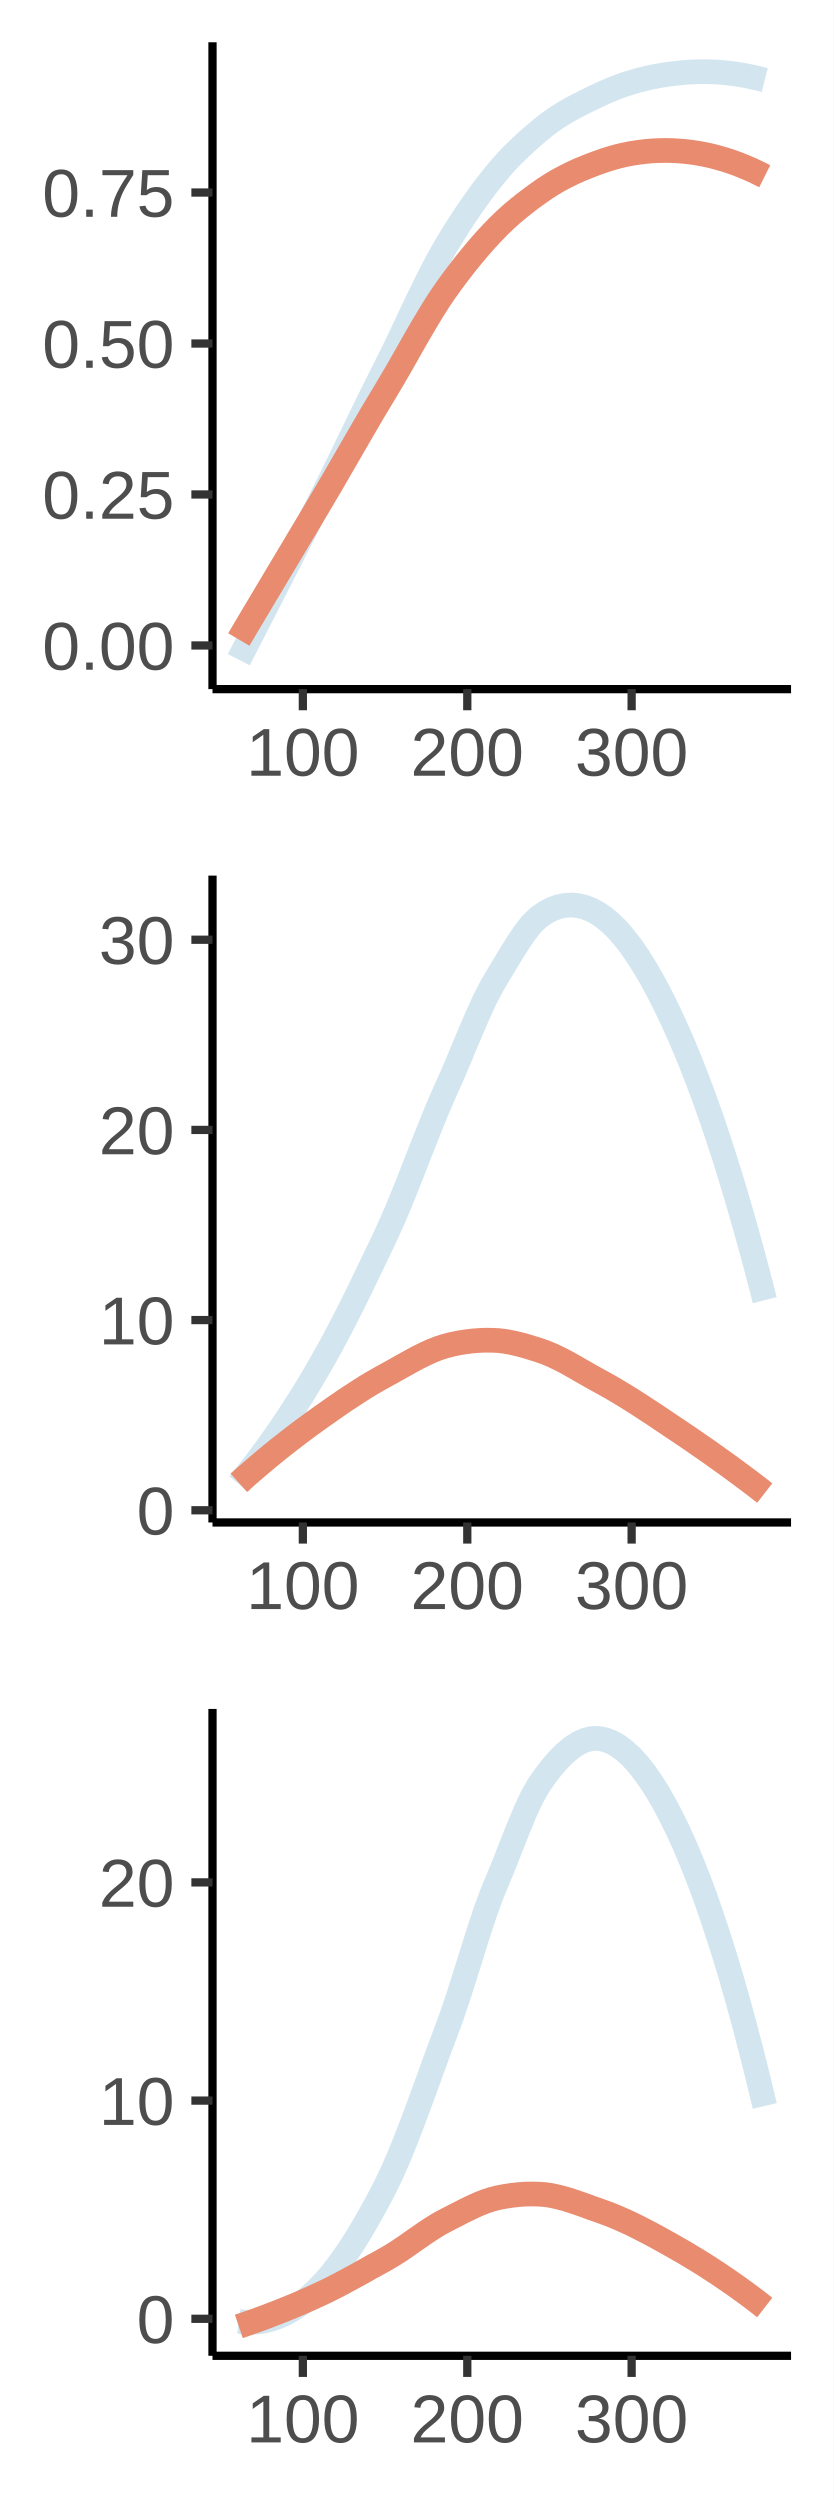
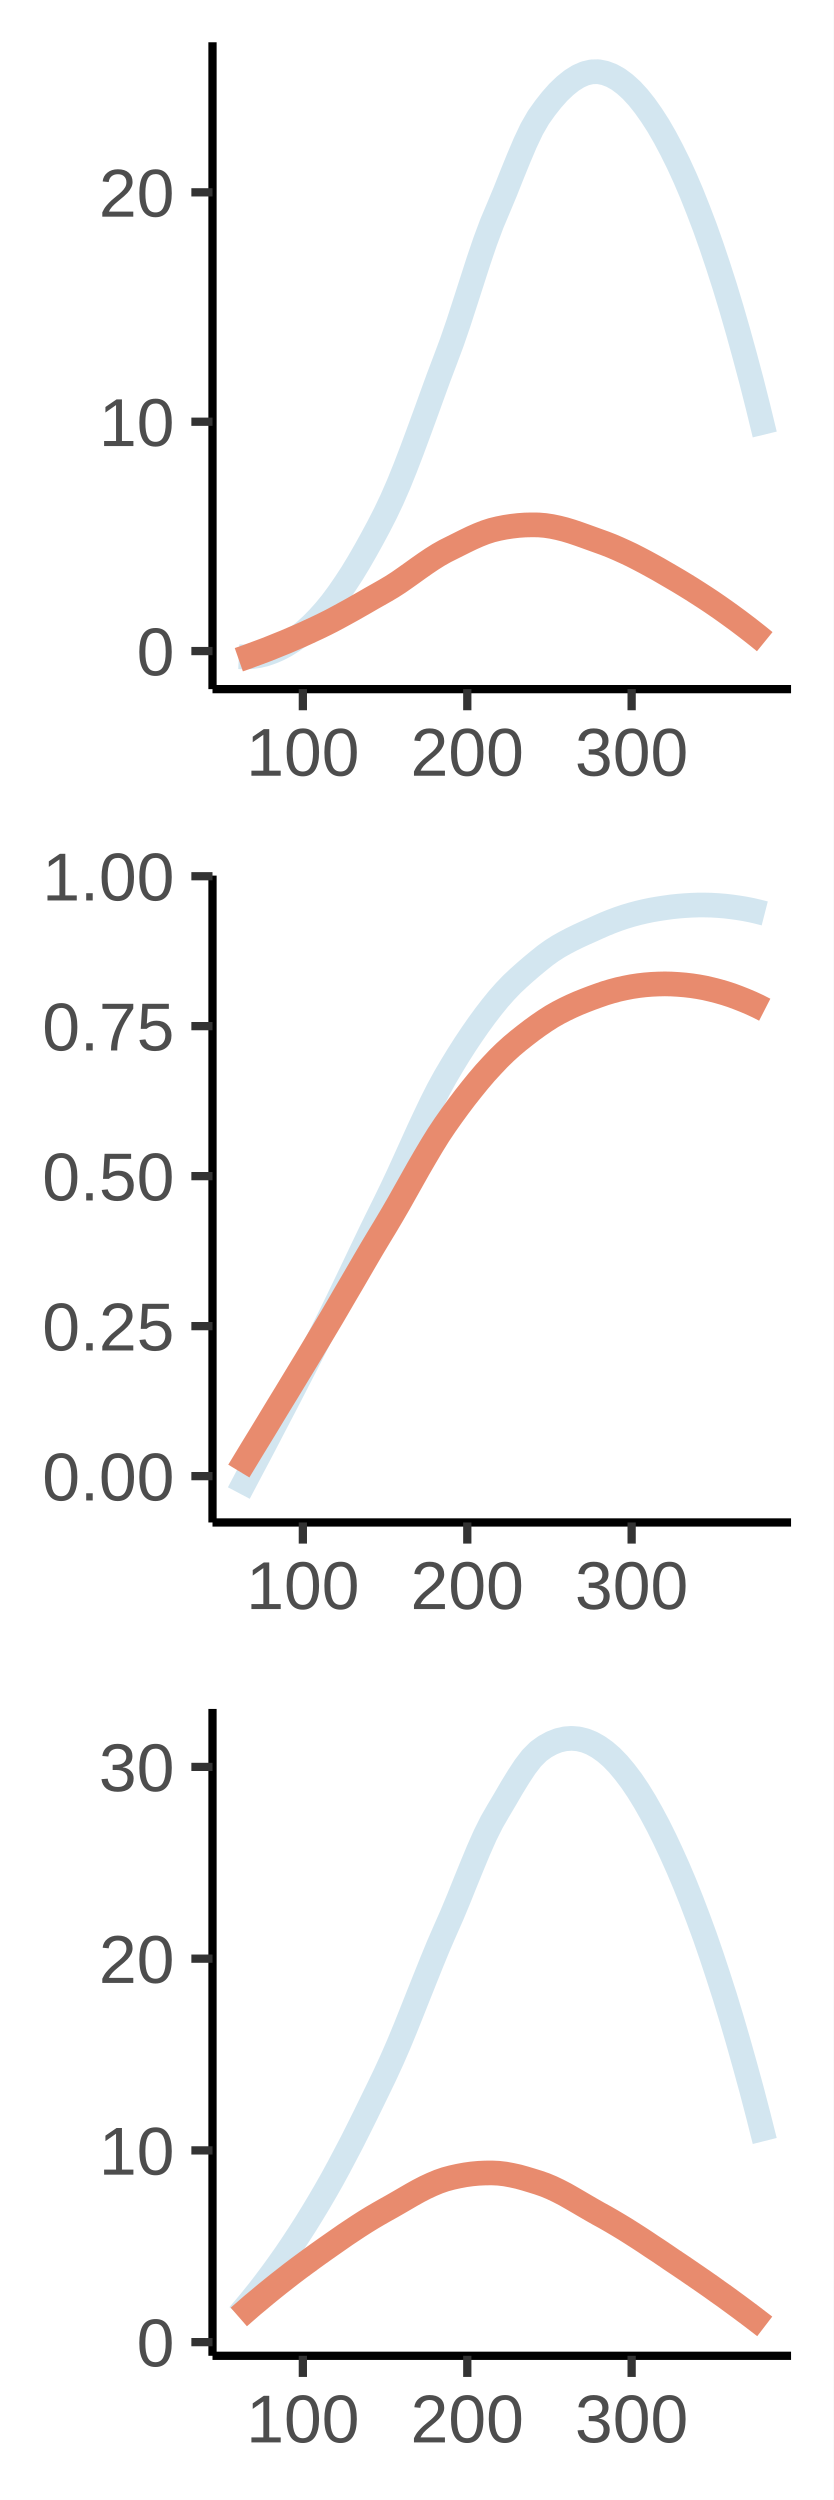
<svg xmlns="http://www.w3.org/2000/svg" viewBox="0 0 108.00 324.00">
  <defs>
    <style type="text/css">
    line, polyline, polygon, path, rect, circle {
      fill: none;
      stroke: #000000;
      stroke-linecap: round;
      stroke-linejoin: round;
      stroke-miterlimit: 10.00;
    }
  </style>
  </defs>
  <rect width="100%" height="100%" style="stroke: none; fill: #FFFFFF;" />
  <defs>
    <clipPath id="cpMC4wMHwxMDguMDB8MTA4LjAwfDAuMDA=">
      <rect x="0.00" y="0.00" width="108.00" height="108.00" />
    </clipPath>
  </defs>
  <rect x="-0" y="0" width="108.00" height="108.00" style="stroke-width: 1.07; stroke: #FFFFFF; fill: #FFFFFF;" clip-path="url(#cpMC4wMHwxMDguMDB8MTA4LjAwfDAuMDA=)" />
  <defs>
    <clipPath id="cpMC4wMHwxMDguMDB8MzI0LjAwfDAuMDA=">
      <rect x="0.00" y="0.00" width="108.00" height="324.00" />
    </clipPath>
  </defs>
  <defs>
    <clipPath id="cpMjcuNTR8MTAyLjUyfDg5LjMxfDUuNDg=">
      <rect x="27.54" y="5.48" width="74.98" height="83.83" />
    </clipPath>
  </defs>
  <rect x="27.54" y="5.48" width="74.98" height="83.83" style="stroke-width: 1.07; stroke: none; fill: #FFFFFF;" clip-path="url(#cpMjcuNTR8MTAyLjUyfDg5LjMxfDUuNDg=)" />
-   <polyline points="30.95,85.50 31.81,83.82 32.67,82.14 33.54,80.45 34.40,78.77 35.26,77.09 36.12,75.40 36.99,73.72 37.85,72.03 38.71,70.33 39.58,68.63 40.44,66.93 41.30,65.22 42.16,63.50 43.03,61.76 43.89,60.00 44.75,58.22 45.62,56.44 46.48,54.66 47.34,52.89 48.20,51.13 49.07,49.40 49.93,47.69 50.79,45.96 51.66,44.17 52.52,42.35 53.38,40.52 54.24,38.71 55.11,36.93 55.97,35.21 56.83,33.57 57.70,32.04 58.56,30.62 59.42,29.25 60.28,27.93 61.15,26.66 62.01,25.44 62.87,24.27 63.74,23.16 64.60,22.11 65.46,21.12 66.32,20.21 67.19,19.36 68.05,18.55 68.91,17.78 69.78,17.04 70.64,16.33 71.50,15.68 72.36,15.10 73.23,14.56 74.09,14.07 74.95,13.62 75.82,13.18 76.68,12.76 77.54,12.35 78.40,11.95 79.27,11.58 80.13,11.24 80.99,10.93 81.86,10.66 82.72,10.41 83.58,10.19 84.44,10.00 85.31,9.83 86.17,9.69 87.03,9.57 87.90,9.47 88.76,9.38 89.62,9.33 90.48,9.30 91.35,9.29 92.21,9.31 93.07,9.35 93.94,9.42 94.80,9.52 95.66,9.64 96.52,9.79 97.39,9.96 98.25,10.16 99.11,10.38 " style="stroke-width: 3.20; stroke: #D3E6F0; stroke-linecap: butt;" clip-path="url(#cpMjcuNTR8MTAyLjUyfDg5LjMxfDUuNDg=)" />
-   <polyline points="30.95,82.88 31.81,81.42 32.67,79.97 33.54,78.52 34.40,77.07 35.26,75.63 36.12,74.18 36.99,72.73 37.85,71.29 38.71,69.84 39.58,68.39 40.44,66.94 41.30,65.49 42.16,64.03 43.03,62.56 43.89,61.07 44.75,59.58 45.62,58.08 46.48,56.59 47.34,55.11 48.20,53.63 49.07,52.18 49.93,50.75 50.79,49.30 51.66,47.81 52.52,46.30 53.38,44.78 54.24,43.27 55.11,41.79 55.97,40.36 56.83,38.99 57.70,37.71 58.56,36.51 59.42,35.36 60.28,34.25 61.15,33.18 62.01,32.15 62.87,31.17 63.74,30.23 64.60,29.34 65.46,28.51 66.32,27.73 67.19,27.00 68.05,26.32 68.91,25.66 69.78,25.03 70.64,24.43 71.50,23.88 72.36,23.37 73.23,22.91 74.09,22.48 74.95,22.08 75.82,21.72 76.68,21.38 77.54,21.06 78.40,20.76 79.27,20.49 80.13,20.25 80.99,20.05 81.86,19.88 82.72,19.75 83.58,19.64 84.44,19.56 85.31,19.52 86.17,19.50 87.03,19.51 87.90,19.56 88.76,19.63 89.62,19.73 90.48,19.86 91.35,20.02 92.21,20.21 93.07,20.44 93.94,20.69 94.80,20.97 95.66,21.28 96.52,21.63 97.39,22.00 98.25,22.41 99.11,22.84 " style="stroke-width: 3.20; stroke: #E88B6E; stroke-linecap: butt;" clip-path="url(#cpMjcuNTR8MTAyLjUyfDg5LjMxfDUuNDg=)" />
+   <polyline points="30.95,85.11 31.81,85.15 32.67,85.10 33.54,84.97 34.40,84.76 35.26,84.46 36.12,84.09 36.99,83.63 37.85,83.09 38.71,82.47 39.58,81.76 40.44,80.97 41.30,80.09 42.16,79.13 43.03,78.06 43.89,76.90 44.75,75.65 45.62,74.32 46.48,72.90 47.34,71.41 48.20,69.86 49.07,68.24 49.93,66.56 50.79,64.75 51.66,62.76 52.52,60.63 53.38,58.39 54.24,56.07 55.11,53.70 55.97,51.32 56.83,48.96 57.70,46.66 58.56,44.36 59.42,41.86 60.28,39.21 61.15,36.51 62.01,33.84 62.87,31.31 63.74,28.98 64.60,26.94 65.46,24.88 66.32,22.72 67.19,20.58 68.05,18.55 68.91,16.73 69.78,15.22 70.64,14.01 71.50,12.92 72.36,11.95 73.23,11.12 74.09,10.43 74.95,9.89 75.82,9.51 76.68,9.31 77.54,9.29 78.40,9.46 79.27,9.79 80.13,10.27 80.99,10.91 81.86,11.70 82.72,12.64 83.58,13.72 84.44,14.94 85.31,16.29 86.17,17.78 87.03,19.40 87.90,21.15 88.76,23.02 89.62,25.03 90.48,27.19 91.35,29.47 92.21,31.90 93.07,34.46 93.94,37.17 94.80,40.01 95.66,42.99 96.52,46.11 97.39,49.37 98.25,52.77 99.11,56.31 " style="stroke-width: 3.20; stroke: #D3E6F0; stroke-linecap: butt;" clip-path="url(#cpMjcuNTR8MTAyLjUyfDg5LjMxfDUuNDg=)" />
+   <polyline points="30.95,85.50 31.81,85.20 32.67,84.88 33.54,84.56 34.40,84.24 35.26,83.90 36.12,83.55 36.99,83.20 37.85,82.83 38.71,82.46 39.58,82.07 40.44,81.67 41.30,81.27 42.16,80.85 43.03,80.41 43.89,79.95 44.75,79.48 45.62,79.00 46.48,78.51 47.34,78.02 48.20,77.52 49.07,77.03 49.93,76.54 50.79,76.03 51.66,75.47 52.52,74.87 53.38,74.26 54.24,73.64 55.11,73.03 55.97,72.45 56.83,71.91 57.70,71.42 58.56,70.99 59.42,70.56 60.28,70.13 61.15,69.71 62.01,69.33 62.87,68.99 63.74,68.71 64.60,68.50 65.46,68.33 66.32,68.20 67.19,68.10 68.05,68.04 68.91,68.02 69.78,68.03 70.64,68.10 71.50,68.23 72.36,68.41 73.23,68.63 74.09,68.89 74.95,69.18 75.82,69.49 76.68,69.80 77.54,70.11 78.40,70.42 79.27,70.76 80.13,71.13 80.99,71.52 81.86,71.93 82.72,72.37 83.58,72.82 84.44,73.29 85.31,73.77 86.17,74.27 87.03,74.77 87.90,75.28 88.76,75.80 89.62,76.33 90.48,76.88 91.35,77.44 92.21,78.01 93.07,78.60 93.94,79.21 94.80,79.83 95.66,80.46 96.52,81.11 97.39,81.78 98.25,82.46 99.11,83.16 " style="stroke-width: 3.20; stroke: #E88B6E; stroke-linecap: butt;" clip-path="url(#cpMjcuNTR8MTAyLjUyfDg5LjMxfDUuNDg=)" />
  <defs>
    <clipPath id="cpMC4wMHwxMDguMDB8MzI0LjAwfDAuMDA=">
      <rect x="0.00" y="0.00" width="108.00" height="324.00" />
    </clipPath>
  </defs>
  <polyline points="27.54,89.31 27.54,5.48 " style="stroke-width: 1.07; stroke-linecap: butt;" clip-path="url(#cpMC4wMHwxMDguMDB8MzI0LjAwfDAuMDA=)" />
  <g clip-path="url(#cpMC4wMHwxMDguMDB8MzI0LjAwfDAuMDA=)">
-     <text x="5.48" y="86.80" style="font-size: 8.80px; fill: #4D4D4D; font-family: Arial;" textLength="17.13px" lengthAdjust="spacingAndGlyphs">0.00</text>
+     <text x="17.71" y="87.53" style="font-size: 8.80px; fill: #4D4D4D; font-family: Arial;" textLength="4.89px" lengthAdjust="spacingAndGlyphs">0</text>
  </g>
  <g clip-path="url(#cpMC4wMHwxMDguMDB8MzI0LjAwfDAuMDA=)">
-     <text x="5.48" y="67.23" style="font-size: 8.80px; fill: #4D4D4D; font-family: Arial;" textLength="17.13px" lengthAdjust="spacingAndGlyphs">0.25</text>
+     <text x="12.82" y="57.81" style="font-size: 8.80px; fill: #4D4D4D; font-family: Arial;" textLength="9.79px" lengthAdjust="spacingAndGlyphs">10</text>
  </g>
  <g clip-path="url(#cpMC4wMHwxMDguMDB8MzI0LjAwfDAuMDA=)">
-     <text x="5.48" y="47.67" style="font-size: 8.80px; fill: #4D4D4D; font-family: Arial;" textLength="17.13px" lengthAdjust="spacingAndGlyphs">0.50</text>
+     <text x="12.82" y="28.08" style="font-size: 8.80px; fill: #4D4D4D; font-family: Arial;" textLength="9.79px" lengthAdjust="spacingAndGlyphs">20</text>
  </g>
-   <g clip-path="url(#cpMC4wMHwxMDguMDB8MzI0LjAwfDAuMDA=)">
-     <text x="5.48" y="28.10" style="font-size: 8.80px; fill: #4D4D4D; font-family: Arial;" textLength="17.13px" lengthAdjust="spacingAndGlyphs">0.75</text>
-   </g>
-   <polyline points="24.80,83.65 27.54,83.65 " style="stroke-width: 1.07; stroke: #333333; stroke-linecap: butt;" clip-path="url(#cpMC4wMHwxMDguMDB8MzI0LjAwfDAuMDA=)" />
-   <polyline points="24.80,64.08 27.54,64.08 " style="stroke-width: 1.07; stroke: #333333; stroke-linecap: butt;" clip-path="url(#cpMC4wMHwxMDguMDB8MzI0LjAwfDAuMDA=)" />
-   <polyline points="24.80,44.52 27.54,44.52 " style="stroke-width: 1.07; stroke: #333333; stroke-linecap: butt;" clip-path="url(#cpMC4wMHwxMDguMDB8MzI0LjAwfDAuMDA=)" />
-   <polyline points="24.80,24.95 27.54,24.95 " style="stroke-width: 1.07; stroke: #333333; stroke-linecap: butt;" clip-path="url(#cpMC4wMHwxMDguMDB8MzI0LjAwfDAuMDA=)" />
+   <polyline points="24.80,84.38 27.54,84.38 " style="stroke-width: 1.07; stroke: #333333; stroke-linecap: butt;" clip-path="url(#cpMC4wMHwxMDguMDB8MzI0LjAwfDAuMDA=)" />
+   <polyline points="24.80,54.66 27.54,54.66 " style="stroke-width: 1.07; stroke: #333333; stroke-linecap: butt;" clip-path="url(#cpMC4wMHwxMDguMDB8MzI0LjAwfDAuMDA=)" />
+   <polyline points="24.80,24.93 27.54,24.93 " style="stroke-width: 1.07; stroke: #333333; stroke-linecap: butt;" clip-path="url(#cpMC4wMHwxMDguMDB8MzI0LjAwfDAuMDA=)" />
  <polyline points="27.54,89.31 102.52,89.31 " style="stroke-width: 1.07; stroke-linecap: butt;" clip-path="url(#cpMC4wMHwxMDguMDB8MzI0LjAwfDAuMDA=)" />
  <polyline points="39.25,92.05 39.25,89.31 " style="stroke-width: 1.07; stroke: #333333; stroke-linecap: butt;" clip-path="url(#cpMC4wMHwxMDguMDB8MzI0LjAwfDAuMDA=)" />
  <polyline points="60.56,92.05 60.56,89.31 " style="stroke-width: 1.07; stroke: #333333; stroke-linecap: butt;" clip-path="url(#cpMC4wMHwxMDguMDB8MzI0LjAwfDAuMDA=)" />
  <polyline points="81.86,92.05 81.86,89.31 " style="stroke-width: 1.07; stroke: #333333; stroke-linecap: butt;" clip-path="url(#cpMC4wMHwxMDguMDB8MzI0LjAwfDAuMDA=)" />
  <g clip-path="url(#cpMC4wMHwxMDguMDB8MzI0LjAwfDAuMDA=)">
    <text x="31.91" y="100.54" style="font-size: 8.80px; fill: #4D4D4D; font-family: Arial;" textLength="14.68px" lengthAdjust="spacingAndGlyphs">100</text>
  </g>
  <g clip-path="url(#cpMC4wMHwxMDguMDB8MzI0LjAwfDAuMDA=)">
    <text x="53.21" y="100.54" style="font-size: 8.80px; fill: #4D4D4D; font-family: Arial;" textLength="14.68px" lengthAdjust="spacingAndGlyphs">200</text>
  </g>
  <g clip-path="url(#cpMC4wMHwxMDguMDB8MzI0LjAwfDAuMDA=)">
    <text x="74.52" y="100.54" style="font-size: 8.80px; fill: #4D4D4D; font-family: Arial;" textLength="14.68px" lengthAdjust="spacingAndGlyphs">300</text>
  </g>
  <defs>
    <clipPath id="cpMC4wMHwxMDguMDB8MjE2LjAwfDEwOC4wMA==">
      <rect x="0.00" y="108.00" width="108.00" height="108.00" />
    </clipPath>
  </defs>
  <rect x="-0" y="108.00" width="108.00" height="108.00" style="stroke-width: 1.07; stroke: #FFFFFF; fill: #FFFFFF;" clip-path="url(#cpMC4wMHwxMDguMDB8MjE2LjAwfDEwOC4wMA==)" />
  <defs>
    <clipPath id="cpMC4wMHwxMDguMDB8MzI0LjAwfDAuMDA=">
      <rect x="0.00" y="0.00" width="108.00" height="324.00" />
    </clipPath>
  </defs>
  <defs>
    <clipPath id="cpMjcuNTR8MTAyLjUyfDE5Ny4zMXwxMTMuNDg=">
      <rect x="27.54" y="113.48" width="74.98" height="83.83" />
    </clipPath>
  </defs>
  <rect x="27.54" y="113.48" width="74.98" height="83.83" style="stroke-width: 1.07; stroke: none; fill: #FFFFFF;" clip-path="url(#cpMjcuNTR8MTAyLjUyfDE5Ny4zMXwxMTMuNDg=)" />
-   <polyline points="30.95,192.34 31.81,191.28 32.67,190.19 33.54,189.06 34.40,187.90 35.26,186.70 36.12,185.47 36.99,184.20 37.85,182.89 38.71,181.54 39.58,180.15 40.44,178.72 41.30,177.25 42.16,175.74 43.03,174.17 43.89,172.55 44.75,170.88 45.62,169.18 46.48,167.43 47.34,165.66 48.20,163.87 49.07,162.06 49.93,160.25 50.79,158.36 51.66,156.34 52.52,154.22 53.38,152.05 54.24,149.84 55.11,147.64 55.97,145.48 56.83,143.38 57.70,141.39 58.56,139.47 59.42,137.46 60.28,135.39 61.15,133.33 62.01,131.34 62.87,129.47 63.74,127.79 64.60,126.33 65.46,124.91 66.32,123.48 67.19,122.10 68.05,120.83 68.91,119.74 69.78,118.90 70.64,118.30 71.50,117.84 72.36,117.52 73.23,117.34 74.09,117.29 74.95,117.37 75.82,117.59 76.68,117.93 77.54,118.40 78.40,119.01 79.27,119.75 80.13,120.62 80.99,121.63 81.86,122.76 82.72,124.02 83.58,125.39 84.44,126.87 85.31,128.47 86.17,130.17 87.03,131.97 87.90,133.87 88.76,135.87 89.62,137.97 90.48,140.19 91.35,142.52 92.21,144.95 93.07,147.50 93.94,150.17 94.80,152.94 95.66,155.83 96.52,158.82 97.39,161.94 98.25,165.16 99.11,168.50 " style="stroke-width: 3.20; stroke: #D3E6F0; stroke-linecap: butt;" clip-path="url(#cpMjcuNTR8MTAyLjUyfDE5Ny4zMXwxMTMuNDg=)" />
-   <polyline points="30.95,192.17 31.81,191.40 32.67,190.65 33.54,189.91 34.40,189.18 35.26,188.47 36.12,187.77 36.99,187.09 37.85,186.42 38.71,185.76 39.58,185.11 40.44,184.48 41.30,183.86 42.16,183.25 43.03,182.64 43.89,182.04 44.75,181.45 45.62,180.88 46.48,180.32 47.34,179.77 48.20,179.25 49.07,178.75 49.93,178.27 50.79,177.80 51.66,177.31 52.52,176.83 53.38,176.35 54.24,175.89 55.11,175.46 55.97,175.07 56.83,174.73 57.70,174.45 58.56,174.23 59.42,174.05 60.28,173.91 61.15,173.80 62.01,173.73 62.87,173.69 63.74,173.70 64.60,173.74 65.46,173.84 66.32,174.00 67.19,174.20 68.05,174.43 68.91,174.69 69.78,174.96 70.64,175.26 71.50,175.61 72.36,176.02 73.23,176.46 74.09,176.94 74.95,177.43 75.82,177.93 76.68,178.42 77.54,178.90 78.40,179.37 79.27,179.86 80.13,180.37 80.99,180.89 81.86,181.43 82.72,181.98 83.58,182.54 84.44,183.10 85.31,183.68 86.17,184.26 87.03,184.84 87.90,185.42 88.76,186.00 89.62,186.58 90.48,187.18 91.35,187.78 92.21,188.38 93.07,189.00 93.94,189.62 94.80,190.24 95.66,190.88 96.52,191.52 97.39,192.17 98.25,192.83 99.11,193.50 " style="stroke-width: 3.20; stroke: #E88B6E; stroke-linecap: butt;" clip-path="url(#cpMjcuNTR8MTAyLjUyfDE5Ny4zMXwxMTMuNDg=)" />
+   <polyline points="30.95,193.50 31.81,191.87 32.67,190.24 33.54,188.60 34.40,186.96 35.26,185.31 36.12,183.66 36.99,182.00 37.85,180.33 38.71,178.66 39.58,176.97 40.44,175.28 41.30,173.58 42.16,171.86 43.03,170.11 43.89,168.34 44.75,166.55 45.62,164.74 46.48,162.94 47.34,161.14 48.20,159.35 49.07,157.58 49.93,155.84 50.79,154.07 51.66,152.22 52.52,150.33 53.38,148.43 54.24,146.53 55.11,144.67 55.97,142.87 56.83,141.17 57.70,139.58 58.56,138.12 59.42,136.71 60.28,135.36 61.15,134.06 62.01,132.82 62.87,131.64 63.74,130.51 64.60,129.45 65.46,128.48 66.32,127.58 67.19,126.76 68.05,125.99 68.91,125.25 69.78,124.53 70.64,123.84 71.50,123.22 72.36,122.67 73.23,122.18 74.09,121.73 74.95,121.31 75.82,120.91 76.68,120.53 77.54,120.14 78.40,119.76 79.27,119.41 80.13,119.09 80.99,118.80 81.86,118.54 82.72,118.31 83.58,118.11 84.44,117.93 85.31,117.78 86.17,117.65 87.03,117.53 87.90,117.44 88.76,117.37 89.62,117.32 90.48,117.29 91.35,117.29 92.21,117.31 93.07,117.36 93.94,117.43 94.80,117.53 95.66,117.65 96.52,117.79 97.39,117.96 98.25,118.16 99.11,118.38 " style="stroke-width: 3.20; stroke: #D3E6F0; stroke-linecap: butt;" clip-path="url(#cpMjcuNTR8MTAyLjUyfDE5Ny4zMXwxMTMuNDg=)" />
+   <polyline points="30.95,190.65 31.81,189.23 32.67,187.81 33.54,186.39 34.40,184.98 35.26,183.56 36.12,182.14 36.99,180.72 37.85,179.30 38.71,177.88 39.58,176.45 40.44,175.02 41.30,173.58 42.16,172.14 43.03,170.68 43.89,169.21 44.75,167.73 45.62,166.25 46.48,164.77 47.34,163.29 48.20,161.82 49.07,160.37 49.93,158.95 50.79,157.50 51.66,156.00 52.52,154.47 53.38,152.94 54.24,151.41 55.11,149.91 55.97,148.46 56.83,147.07 57.70,145.77 58.56,144.55 59.42,143.37 60.28,142.23 61.15,141.13 62.01,140.07 62.87,139.06 63.74,138.11 64.60,137.20 65.46,136.36 66.32,135.58 67.19,134.85 68.05,134.17 68.91,133.51 69.78,132.88 70.64,132.29 71.50,131.74 72.36,131.25 73.23,130.80 74.09,130.39 74.95,130.01 75.82,129.66 76.68,129.33 77.54,129.02 78.40,128.72 79.27,128.46 80.13,128.23 80.99,128.04 81.86,127.87 82.72,127.74 83.58,127.64 84.44,127.57 85.31,127.53 86.17,127.51 87.03,127.53 87.90,127.58 88.76,127.65 89.62,127.75 90.48,127.88 91.35,128.04 92.21,128.24 93.07,128.46 93.94,128.71 94.80,128.99 95.66,129.31 96.52,129.65 97.39,130.02 98.25,130.42 99.11,130.86 " style="stroke-width: 3.20; stroke: #E88B6E; stroke-linecap: butt;" clip-path="url(#cpMjcuNTR8MTAyLjUyfDE5Ny4zMXwxMTMuNDg=)" />
  <defs>
    <clipPath id="cpMC4wMHwxMDguMDB8MzI0LjAwfDAuMDA=">
      <rect x="0.00" y="0.00" width="108.00" height="324.00" />
    </clipPath>
  </defs>
  <polyline points="27.54,197.31 27.54,113.48 " style="stroke-width: 1.07; stroke-linecap: butt;" clip-path="url(#cpMC4wMHwxMDguMDB8MzI0LjAwfDAuMDA=)" />
  <g clip-path="url(#cpMC4wMHwxMDguMDB8MzI0LjAwfDAuMDA=)">
-     <text x="17.71" y="198.88" style="font-size: 8.80px; fill: #4D4D4D; font-family: Arial;" textLength="4.89px" lengthAdjust="spacingAndGlyphs">0</text>
+     <text x="5.48" y="194.46" style="font-size: 8.80px; fill: #4D4D4D; font-family: Arial;" textLength="17.13px" lengthAdjust="spacingAndGlyphs">0.00</text>
  </g>
  <g clip-path="url(#cpMC4wMHwxMDguMDB8MzI0LjAwfDAuMDA=)">
-     <text x="12.82" y="174.23" style="font-size: 8.80px; fill: #4D4D4D; font-family: Arial;" textLength="9.79px" lengthAdjust="spacingAndGlyphs">10</text>
+     <text x="5.48" y="175.02" style="font-size: 8.80px; fill: #4D4D4D; font-family: Arial;" textLength="17.13px" lengthAdjust="spacingAndGlyphs">0.25</text>
  </g>
  <g clip-path="url(#cpMC4wMHwxMDguMDB8MzI0LjAwfDAuMDA=)">
-     <text x="12.82" y="149.59" style="font-size: 8.80px; fill: #4D4D4D; font-family: Arial;" textLength="9.79px" lengthAdjust="spacingAndGlyphs">20</text>
+     <text x="5.48" y="155.58" style="font-size: 8.80px; fill: #4D4D4D; font-family: Arial;" textLength="17.13px" lengthAdjust="spacingAndGlyphs">0.50</text>
  </g>
  <g clip-path="url(#cpMC4wMHwxMDguMDB8MzI0LjAwfDAuMDA=)">
-     <text x="12.82" y="124.94" style="font-size: 8.80px; fill: #4D4D4D; font-family: Arial;" textLength="9.79px" lengthAdjust="spacingAndGlyphs">30</text>
+     <text x="5.48" y="136.14" style="font-size: 8.80px; fill: #4D4D4D; font-family: Arial;" textLength="17.13px" lengthAdjust="spacingAndGlyphs">0.75</text>
  </g>
-   <polyline points="24.80,195.73 27.54,195.73 " style="stroke-width: 1.07; stroke: #333333; stroke-linecap: butt;" clip-path="url(#cpMC4wMHwxMDguMDB8MzI0LjAwfDAuMDA=)" />
-   <polyline points="24.80,171.08 27.54,171.08 " style="stroke-width: 1.07; stroke: #333333; stroke-linecap: butt;" clip-path="url(#cpMC4wMHwxMDguMDB8MzI0LjAwfDAuMDA=)" />
-   <polyline points="24.80,146.44 27.54,146.44 " style="stroke-width: 1.07; stroke: #333333; stroke-linecap: butt;" clip-path="url(#cpMC4wMHwxMDguMDB8MzI0LjAwfDAuMDA=)" />
-   <polyline points="24.80,121.79 27.54,121.79 " style="stroke-width: 1.07; stroke: #333333; stroke-linecap: butt;" clip-path="url(#cpMC4wMHwxMDguMDB8MzI0LjAwfDAuMDA=)" />
+   <g clip-path="url(#cpMC4wMHwxMDguMDB8MzI0LjAwfDAuMDA=)">
+     <text x="5.48" y="116.70" style="font-size: 8.80px; fill: #4D4D4D; font-family: Arial;" textLength="17.13px" lengthAdjust="spacingAndGlyphs">1.00</text>
+   </g>
+   <polyline points="24.80,191.31 27.54,191.31 " style="stroke-width: 1.07; stroke: #333333; stroke-linecap: butt;" clip-path="url(#cpMC4wMHwxMDguMDB8MzI0LjAwfDAuMDA=)" />
+   <polyline points="24.80,171.87 27.54,171.87 " style="stroke-width: 1.07; stroke: #333333; stroke-linecap: butt;" clip-path="url(#cpMC4wMHwxMDguMDB8MzI0LjAwfDAuMDA=)" />
+   <polyline points="24.80,152.43 27.54,152.43 " style="stroke-width: 1.07; stroke: #333333; stroke-linecap: butt;" clip-path="url(#cpMC4wMHwxMDguMDB8MzI0LjAwfDAuMDA=)" />
+   <polyline points="24.80,132.99 27.54,132.99 " style="stroke-width: 1.07; stroke: #333333; stroke-linecap: butt;" clip-path="url(#cpMC4wMHwxMDguMDB8MzI0LjAwfDAuMDA=)" />
+   <polyline points="24.80,113.56 27.54,113.56 " style="stroke-width: 1.07; stroke: #333333; stroke-linecap: butt;" clip-path="url(#cpMC4wMHwxMDguMDB8MzI0LjAwfDAuMDA=)" />
  <polyline points="27.54,197.31 102.52,197.31 " style="stroke-width: 1.07; stroke-linecap: butt;" clip-path="url(#cpMC4wMHwxMDguMDB8MzI0LjAwfDAuMDA=)" />
  <polyline points="39.25,200.05 39.25,197.31 " style="stroke-width: 1.07; stroke: #333333; stroke-linecap: butt;" clip-path="url(#cpMC4wMHwxMDguMDB8MzI0LjAwfDAuMDA=)" />
  <polyline points="60.56,200.05 60.56,197.31 " style="stroke-width: 1.07; stroke: #333333; stroke-linecap: butt;" clip-path="url(#cpMC4wMHwxMDguMDB8MzI0LjAwfDAuMDA=)" />
  <polyline points="81.86,200.05 81.86,197.31 " style="stroke-width: 1.07; stroke: #333333; stroke-linecap: butt;" clip-path="url(#cpMC4wMHwxMDguMDB8MzI0LjAwfDAuMDA=)" />
  <g clip-path="url(#cpMC4wMHwxMDguMDB8MzI0LjAwfDAuMDA=)">
    <text x="31.91" y="208.54" style="font-size: 8.80px; fill: #4D4D4D; font-family: Arial;" textLength="14.68px" lengthAdjust="spacingAndGlyphs">100</text>
  </g>
  <g clip-path="url(#cpMC4wMHwxMDguMDB8MzI0LjAwfDAuMDA=)">
    <text x="53.21" y="208.54" style="font-size: 8.80px; fill: #4D4D4D; font-family: Arial;" textLength="14.68px" lengthAdjust="spacingAndGlyphs">200</text>
  </g>
  <g clip-path="url(#cpMC4wMHwxMDguMDB8MzI0LjAwfDAuMDA=)">
    <text x="74.52" y="208.54" style="font-size: 8.80px; fill: #4D4D4D; font-family: Arial;" textLength="14.68px" lengthAdjust="spacingAndGlyphs">300</text>
  </g>
  <defs>
    <clipPath id="cpMC4wMHwxMDguMDB8MzI0LjAwfDIxNi4wMA==">
      <rect x="0.00" y="216.00" width="108.00" height="108.00" />
    </clipPath>
  </defs>
  <rect x="-0" y="216.00" width="108.00" height="108.00" style="stroke-width: 1.07; stroke: #FFFFFF; fill: #FFFFFF;" clip-path="url(#cpMC4wMHwxMDguMDB8MzI0LjAwfDIxNi4wMA==)" />
  <defs>
    <clipPath id="cpMC4wMHwxMDguMDB8MzI0LjAwfDAuMDA=">
      <rect x="0.00" y="0.00" width="108.00" height="324.00" />
    </clipPath>
  </defs>
  <defs>
    <clipPath id="cpMjcuNTR8MTAyLjUyfDMwNS4zMXwyMjEuNDg=">
      <rect x="27.54" y="221.48" width="74.98" height="83.83" />
    </clipPath>
  </defs>
  <rect x="27.54" y="221.48" width="74.98" height="83.83" style="stroke-width: 1.07; stroke: none; fill: #FFFFFF;" clip-path="url(#cpMjcuNTR8MTAyLjUyfDMwNS4zMXwyMjEuNDg=)" />
-   <polyline points="30.95,300.85 31.81,300.96 32.67,300.98 33.54,300.91 34.40,300.77 35.26,300.53 36.12,300.22 36.99,299.82 37.85,299.33 38.71,298.76 39.58,298.11 40.44,297.36 41.30,296.53 42.16,295.62 43.03,294.60 43.89,293.49 44.75,292.28 45.62,290.99 46.48,289.61 47.34,288.16 48.20,286.64 49.07,285.05 49.93,283.39 50.79,281.60 51.66,279.63 52.52,277.52 53.38,275.29 54.24,272.99 55.11,270.63 55.97,268.25 56.83,265.88 57.70,263.56 58.56,261.23 59.42,258.68 60.28,255.97 61.15,253.20 62.01,250.46 62.87,247.85 63.74,245.47 64.60,243.39 65.46,241.30 66.32,239.10 67.19,236.91 68.05,234.83 68.91,232.97 69.78,231.43 70.64,230.19 71.50,229.07 72.36,228.07 73.23,227.21 74.09,226.49 74.95,225.93 75.82,225.53 76.68,225.32 77.54,225.29 78.40,225.46 79.27,225.79 80.13,226.28 80.99,226.93 81.86,227.73 82.72,228.68 83.58,229.78 84.44,231.01 85.31,232.39 86.17,233.90 87.03,235.54 87.90,237.31 88.76,239.21 89.62,241.25 90.48,243.43 91.35,245.74 92.21,248.20 93.07,250.80 93.94,253.54 94.80,256.41 95.66,259.43 96.52,262.59 97.39,265.90 98.25,269.34 99.11,272.93 " style="stroke-width: 3.20; stroke: #D3E6F0; stroke-linecap: butt;" clip-path="url(#cpMjcuNTR8MTAyLjUyfDMwNS4zMXwyMjEuNDg=)" />
-   <polyline points="30.95,301.50 31.81,301.21 32.67,300.91 33.54,300.60 34.40,300.28 35.26,299.95 36.12,299.62 36.99,299.27 37.85,298.92 38.71,298.56 39.58,298.18 40.44,297.80 41.30,297.40 42.16,297.00 43.03,296.57 43.89,296.13 44.75,295.67 45.62,295.20 46.48,294.73 47.34,294.25 48.20,293.76 49.07,293.29 49.93,292.81 50.79,292.31 51.66,291.76 52.52,291.18 53.38,290.57 54.24,289.97 55.11,289.37 55.97,288.80 56.83,288.27 57.70,287.79 58.56,287.35 59.42,286.91 60.28,286.47 61.15,286.05 62.01,285.66 62.87,285.31 63.74,285.03 64.60,284.81 65.46,284.65 66.32,284.52 67.19,284.42 68.05,284.36 68.91,284.34 69.78,284.36 70.64,284.42 71.50,284.55 72.36,284.74 73.23,284.97 74.09,285.24 74.95,285.53 75.82,285.83 76.68,286.15 77.54,286.45 78.40,286.76 79.27,287.09 80.13,287.45 80.99,287.83 81.86,288.23 82.72,288.66 83.58,289.10 84.44,289.55 85.31,290.02 86.17,290.50 87.03,290.98 87.90,291.48 88.76,291.97 89.62,292.49 90.48,293.01 91.35,293.55 92.21,294.11 93.07,294.67 93.94,295.26 94.80,295.85 95.66,296.46 96.52,297.08 97.39,297.72 98.25,298.38 99.11,299.05 " style="stroke-width: 3.20; stroke: #E88B6E; stroke-linecap: butt;" clip-path="url(#cpMjcuNTR8MTAyLjUyfDMwNS4zMXwyMjEuNDg=)" />
+   <polyline points="30.95,300.04 31.81,299.03 32.67,297.99 33.54,296.91 34.40,295.79 35.26,294.64 36.12,293.45 36.99,292.22 37.85,290.95 38.71,289.64 39.58,288.29 40.44,286.90 41.30,285.47 42.16,284.00 43.03,282.47 43.89,280.89 44.75,279.26 45.62,277.60 46.48,275.89 47.34,274.16 48.20,272.40 49.07,270.62 49.93,268.83 50.79,266.96 51.66,264.97 52.52,262.89 53.38,260.74 54.24,258.57 55.11,256.39 55.97,254.25 56.83,252.16 57.70,250.16 58.56,248.21 59.42,246.15 60.28,244.01 61.15,241.87 62.01,239.80 62.87,237.86 63.74,236.12 64.60,234.63 65.46,233.18 66.32,231.70 67.19,230.28 68.05,228.97 68.91,227.85 69.78,226.98 70.64,226.36 71.50,225.89 72.36,225.55 73.23,225.35 74.09,225.29 74.95,225.36 75.82,225.57 76.68,225.91 77.54,226.39 78.40,227.00 79.27,227.75 80.13,228.64 80.99,229.67 81.86,230.82 82.72,232.10 83.58,233.50 84.44,235.02 85.31,236.65 86.17,238.38 87.03,240.22 87.90,242.16 88.76,244.19 89.62,246.34 90.48,248.60 91.35,250.97 92.21,253.46 93.07,256.06 93.94,258.77 94.80,261.60 95.66,264.54 96.52,267.60 97.39,270.77 98.25,274.06 99.11,277.47 " style="stroke-width: 3.20; stroke: #D3E6F0; stroke-linecap: butt;" clip-path="url(#cpMjcuNTR8MTAyLjUyfDMwNS4zMXwyMjEuNDg=)" />
+   <polyline points="30.95,300.28 31.81,299.53 32.67,298.78 33.54,298.06 34.40,297.34 35.26,296.64 36.12,295.95 36.99,295.27 37.85,294.60 38.71,293.95 39.58,293.31 40.44,292.68 41.30,292.06 42.16,291.45 43.03,290.84 43.89,290.24 44.75,289.64 45.62,289.06 46.48,288.49 47.34,287.94 48.20,287.41 49.07,286.90 49.93,286.41 50.79,285.93 51.66,285.43 52.52,284.93 53.38,284.43 54.24,283.95 55.11,283.50 55.97,283.10 56.83,282.74 57.70,282.44 58.56,282.21 59.42,282.02 60.28,281.86 61.15,281.74 62.01,281.66 62.87,281.62 63.74,281.61 64.60,281.65 65.46,281.75 66.32,281.91 67.19,282.10 68.05,282.34 68.91,282.60 69.78,282.87 70.64,283.17 71.50,283.53 72.36,283.94 73.23,284.39 74.09,284.88 74.95,285.38 75.82,285.89 76.68,286.39 77.54,286.88 78.40,287.35 79.27,287.85 80.13,288.36 80.99,288.88 81.86,289.43 82.72,289.98 83.58,290.54 84.44,291.12 85.31,291.69 86.17,292.27 87.03,292.86 87.90,293.44 88.76,294.02 89.62,294.61 90.48,295.20 91.35,295.80 92.21,296.40 93.07,297.02 93.94,297.63 94.80,298.26 95.66,298.89 96.52,299.53 97.39,300.18 98.25,300.84 99.11,301.50 " style="stroke-width: 3.20; stroke: #E88B6E; stroke-linecap: butt;" clip-path="url(#cpMjcuNTR8MTAyLjUyfDMwNS4zMXwyMjEuNDg=)" />
  <defs>
    <clipPath id="cpMC4wMHwxMDguMDB8MzI0LjAwfDAuMDA=">
      <rect x="0.00" y="0.00" width="108.00" height="324.00" />
    </clipPath>
  </defs>
  <polyline points="27.54,305.31 27.54,221.48 " style="stroke-width: 1.07; stroke-linecap: butt;" clip-path="url(#cpMC4wMHwxMDguMDB8MzI0LjAwfDAuMDA=)" />
  <g clip-path="url(#cpMC4wMHwxMDguMDB8MzI0LjAwfDAuMDA=)">
-     <text x="17.71" y="303.67" style="font-size: 8.80px; fill: #4D4D4D; font-family: Arial;" textLength="4.89px" lengthAdjust="spacingAndGlyphs">0</text>
+     <text x="17.71" y="306.69" style="font-size: 8.80px; fill: #4D4D4D; font-family: Arial;" textLength="4.89px" lengthAdjust="spacingAndGlyphs">0</text>
  </g>
  <g clip-path="url(#cpMC4wMHwxMDguMDB8MzI0LjAwfDAuMDA=)">
-     <text x="12.82" y="275.39" style="font-size: 8.80px; fill: #4D4D4D; font-family: Arial;" textLength="9.79px" lengthAdjust="spacingAndGlyphs">10</text>
+     <text x="12.82" y="281.84" style="font-size: 8.80px; fill: #4D4D4D; font-family: Arial;" textLength="9.79px" lengthAdjust="spacingAndGlyphs">10</text>
  </g>
  <g clip-path="url(#cpMC4wMHwxMDguMDB8MzI0LjAwfDAuMDA=)">
-     <text x="12.82" y="247.11" style="font-size: 8.80px; fill: #4D4D4D; font-family: Arial;" textLength="9.79px" lengthAdjust="spacingAndGlyphs">20</text>
+     <text x="12.82" y="256.99" style="font-size: 8.80px; fill: #4D4D4D; font-family: Arial;" textLength="9.79px" lengthAdjust="spacingAndGlyphs">20</text>
  </g>
-   <polyline points="24.80,300.52 27.54,300.52 " style="stroke-width: 1.07; stroke: #333333; stroke-linecap: butt;" clip-path="url(#cpMC4wMHwxMDguMDB8MzI0LjAwfDAuMDA=)" />
-   <polyline points="24.80,272.24 27.54,272.24 " style="stroke-width: 1.07; stroke: #333333; stroke-linecap: butt;" clip-path="url(#cpMC4wMHwxMDguMDB8MzI0LjAwfDAuMDA=)" />
-   <polyline points="24.80,243.96 27.54,243.96 " style="stroke-width: 1.07; stroke: #333333; stroke-linecap: butt;" clip-path="url(#cpMC4wMHwxMDguMDB8MzI0LjAwfDAuMDA=)" />
+   <g clip-path="url(#cpMC4wMHwxMDguMDB8MzI0LjAwfDAuMDA=)">
+     <text x="12.82" y="232.14" style="font-size: 8.80px; fill: #4D4D4D; font-family: Arial;" textLength="9.79px" lengthAdjust="spacingAndGlyphs">30</text>
+   </g>
+   <polyline points="24.80,303.54 27.54,303.54 " style="stroke-width: 1.07; stroke: #333333; stroke-linecap: butt;" clip-path="url(#cpMC4wMHwxMDguMDB8MzI0LjAwfDAuMDA=)" />
+   <polyline points="24.80,278.69 27.54,278.69 " style="stroke-width: 1.07; stroke: #333333; stroke-linecap: butt;" clip-path="url(#cpMC4wMHwxMDguMDB8MzI0LjAwfDAuMDA=)" />
+   <polyline points="24.80,253.84 27.54,253.84 " style="stroke-width: 1.07; stroke: #333333; stroke-linecap: butt;" clip-path="url(#cpMC4wMHwxMDguMDB8MzI0LjAwfDAuMDA=)" />
+   <polyline points="24.80,228.99 27.54,228.99 " style="stroke-width: 1.07; stroke: #333333; stroke-linecap: butt;" clip-path="url(#cpMC4wMHwxMDguMDB8MzI0LjAwfDAuMDA=)" />
  <polyline points="27.54,305.31 102.52,305.31 " style="stroke-width: 1.07; stroke-linecap: butt;" clip-path="url(#cpMC4wMHwxMDguMDB8MzI0LjAwfDAuMDA=)" />
  <polyline points="39.25,308.05 39.25,305.31 " style="stroke-width: 1.07; stroke: #333333; stroke-linecap: butt;" clip-path="url(#cpMC4wMHwxMDguMDB8MzI0LjAwfDAuMDA=)" />
  <polyline points="60.56,308.05 60.56,305.31 " style="stroke-width: 1.07; stroke: #333333; stroke-linecap: butt;" clip-path="url(#cpMC4wMHwxMDguMDB8MzI0LjAwfDAuMDA=)" />
  <polyline points="81.86,308.05 81.86,305.31 " style="stroke-width: 1.07; stroke: #333333; stroke-linecap: butt;" clip-path="url(#cpMC4wMHwxMDguMDB8MzI0LjAwfDAuMDA=)" />
  <g clip-path="url(#cpMC4wMHwxMDguMDB8MzI0LjAwfDAuMDA=)">
    <text x="31.91" y="316.54" style="font-size: 8.80px; fill: #4D4D4D; font-family: Arial;" textLength="14.68px" lengthAdjust="spacingAndGlyphs">100</text>
  </g>
  <g clip-path="url(#cpMC4wMHwxMDguMDB8MzI0LjAwfDAuMDA=)">
    <text x="53.21" y="316.54" style="font-size: 8.80px; fill: #4D4D4D; font-family: Arial;" textLength="14.68px" lengthAdjust="spacingAndGlyphs">200</text>
  </g>
  <g clip-path="url(#cpMC4wMHwxMDguMDB8MzI0LjAwfDAuMDA=)">
    <text x="74.52" y="316.54" style="font-size: 8.80px; fill: #4D4D4D; font-family: Arial;" textLength="14.68px" lengthAdjust="spacingAndGlyphs">300</text>
  </g>
</svg>
